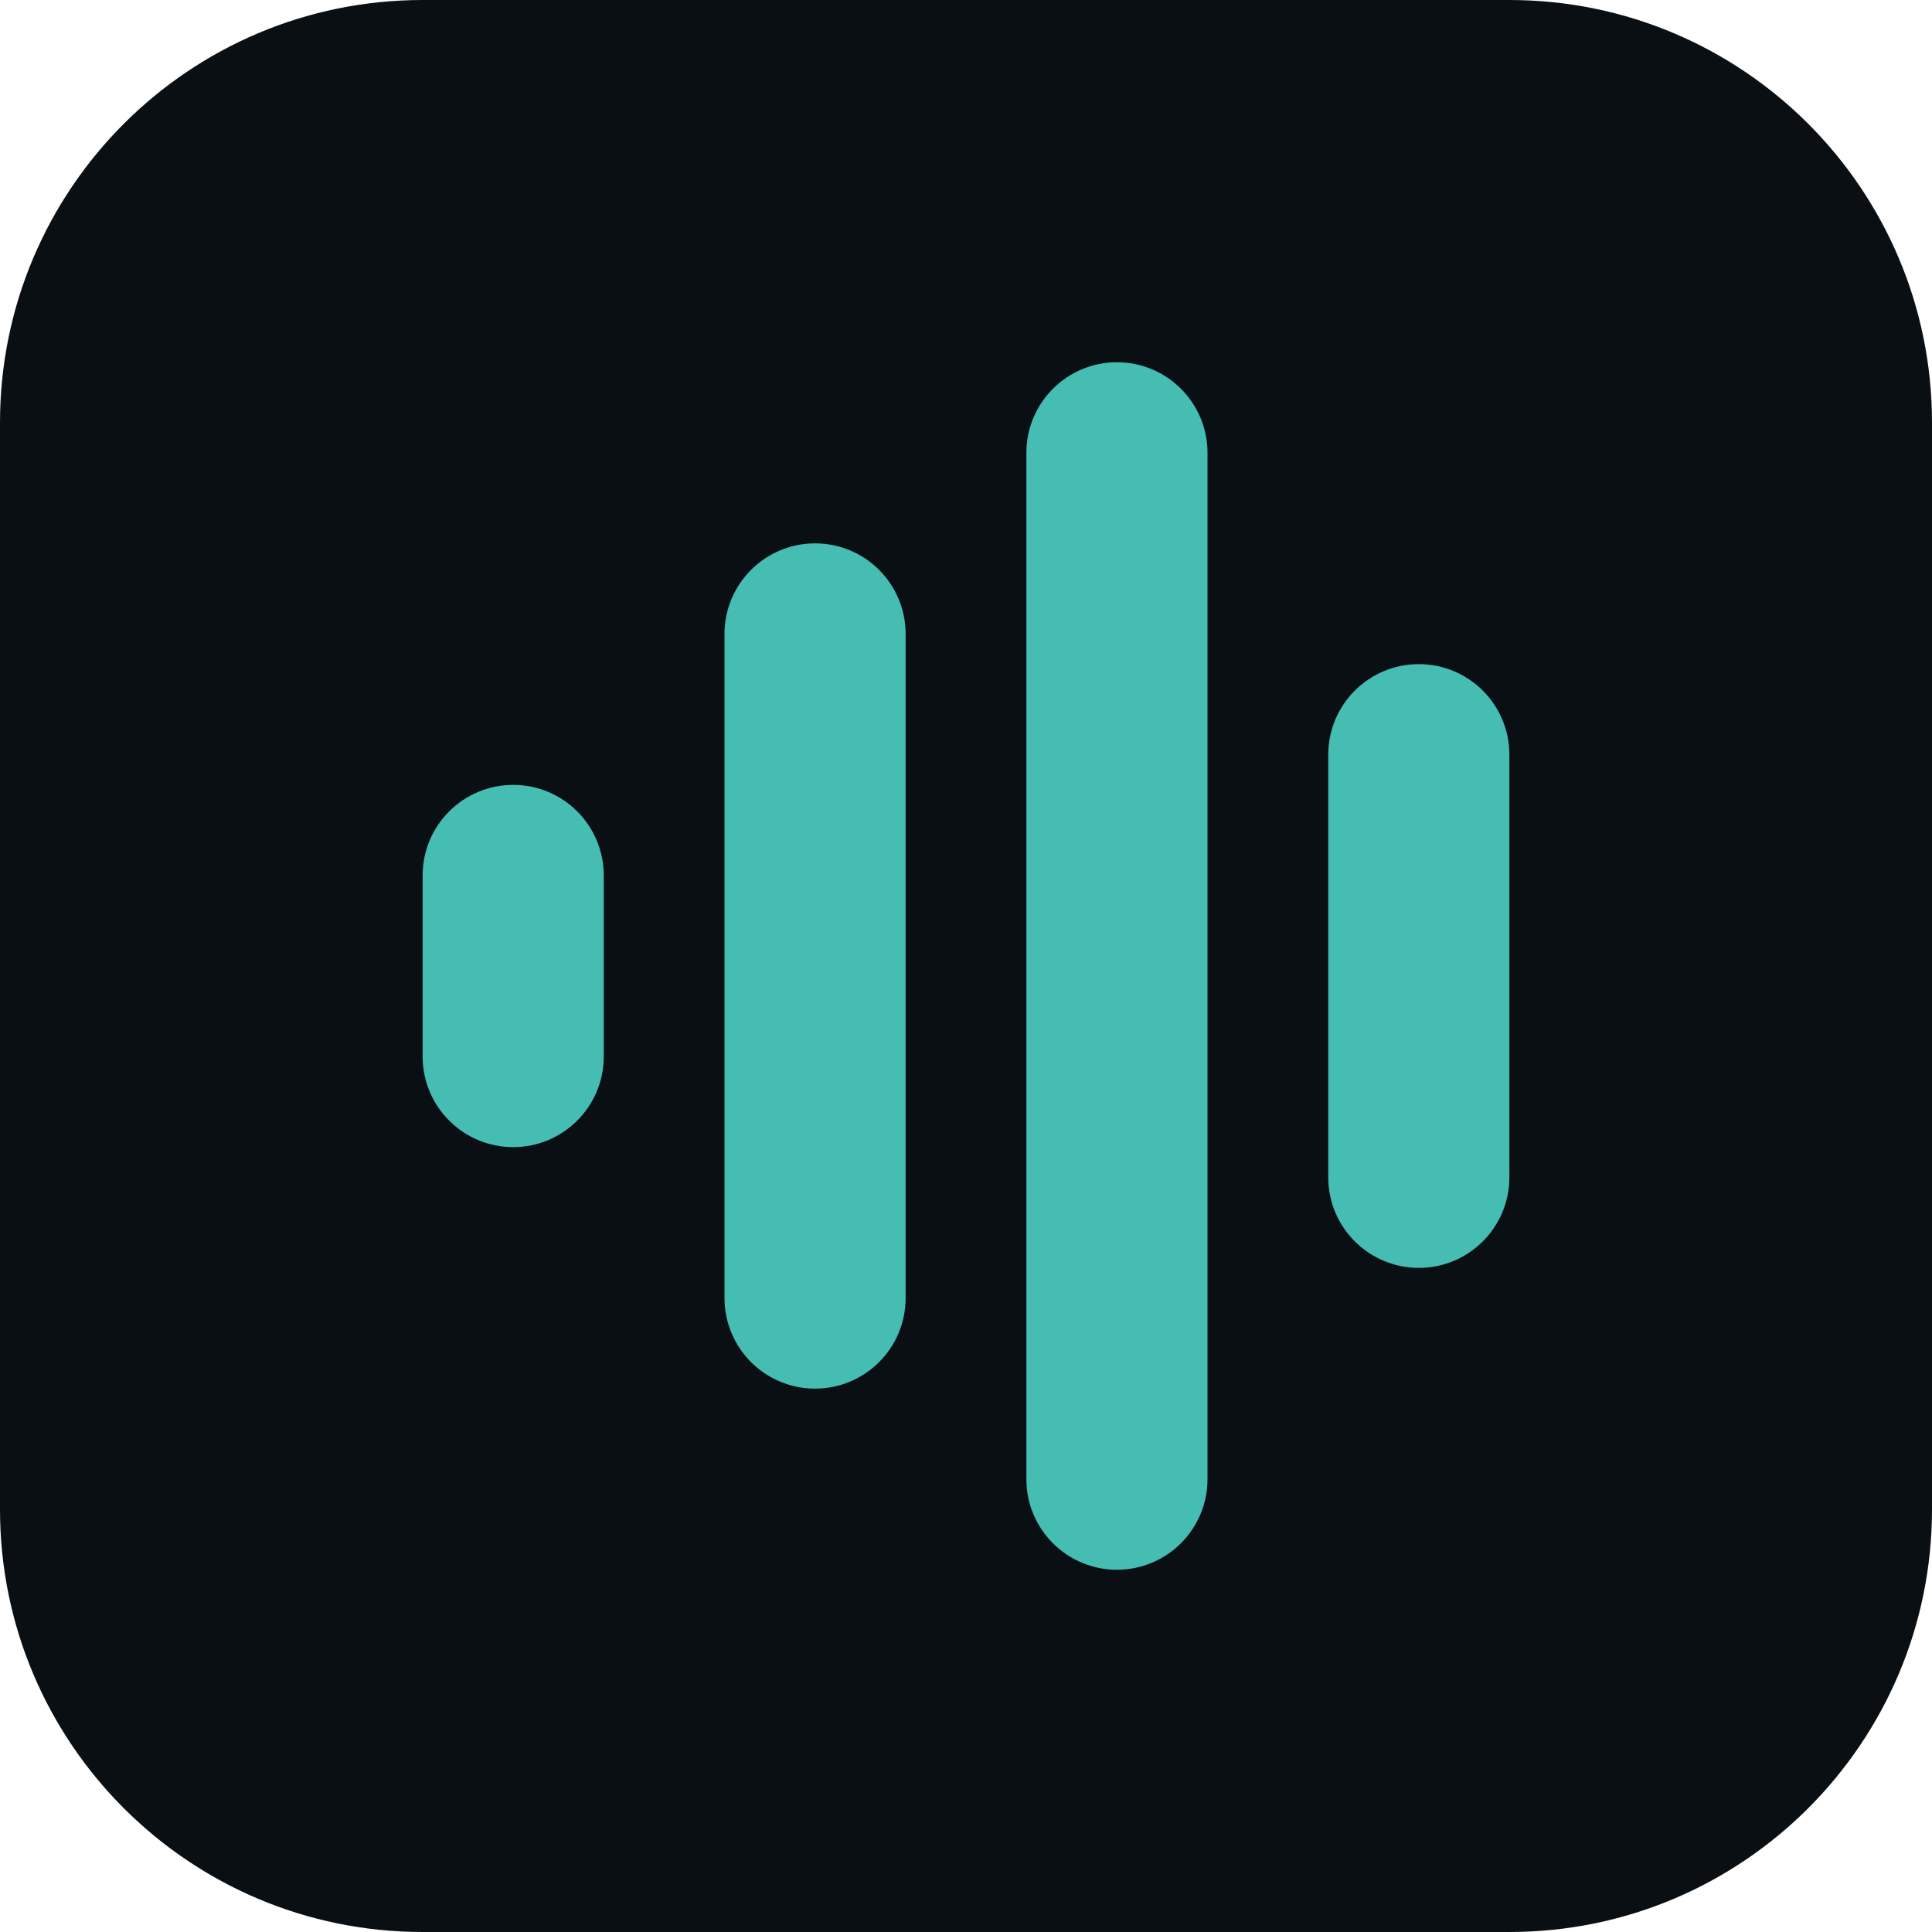
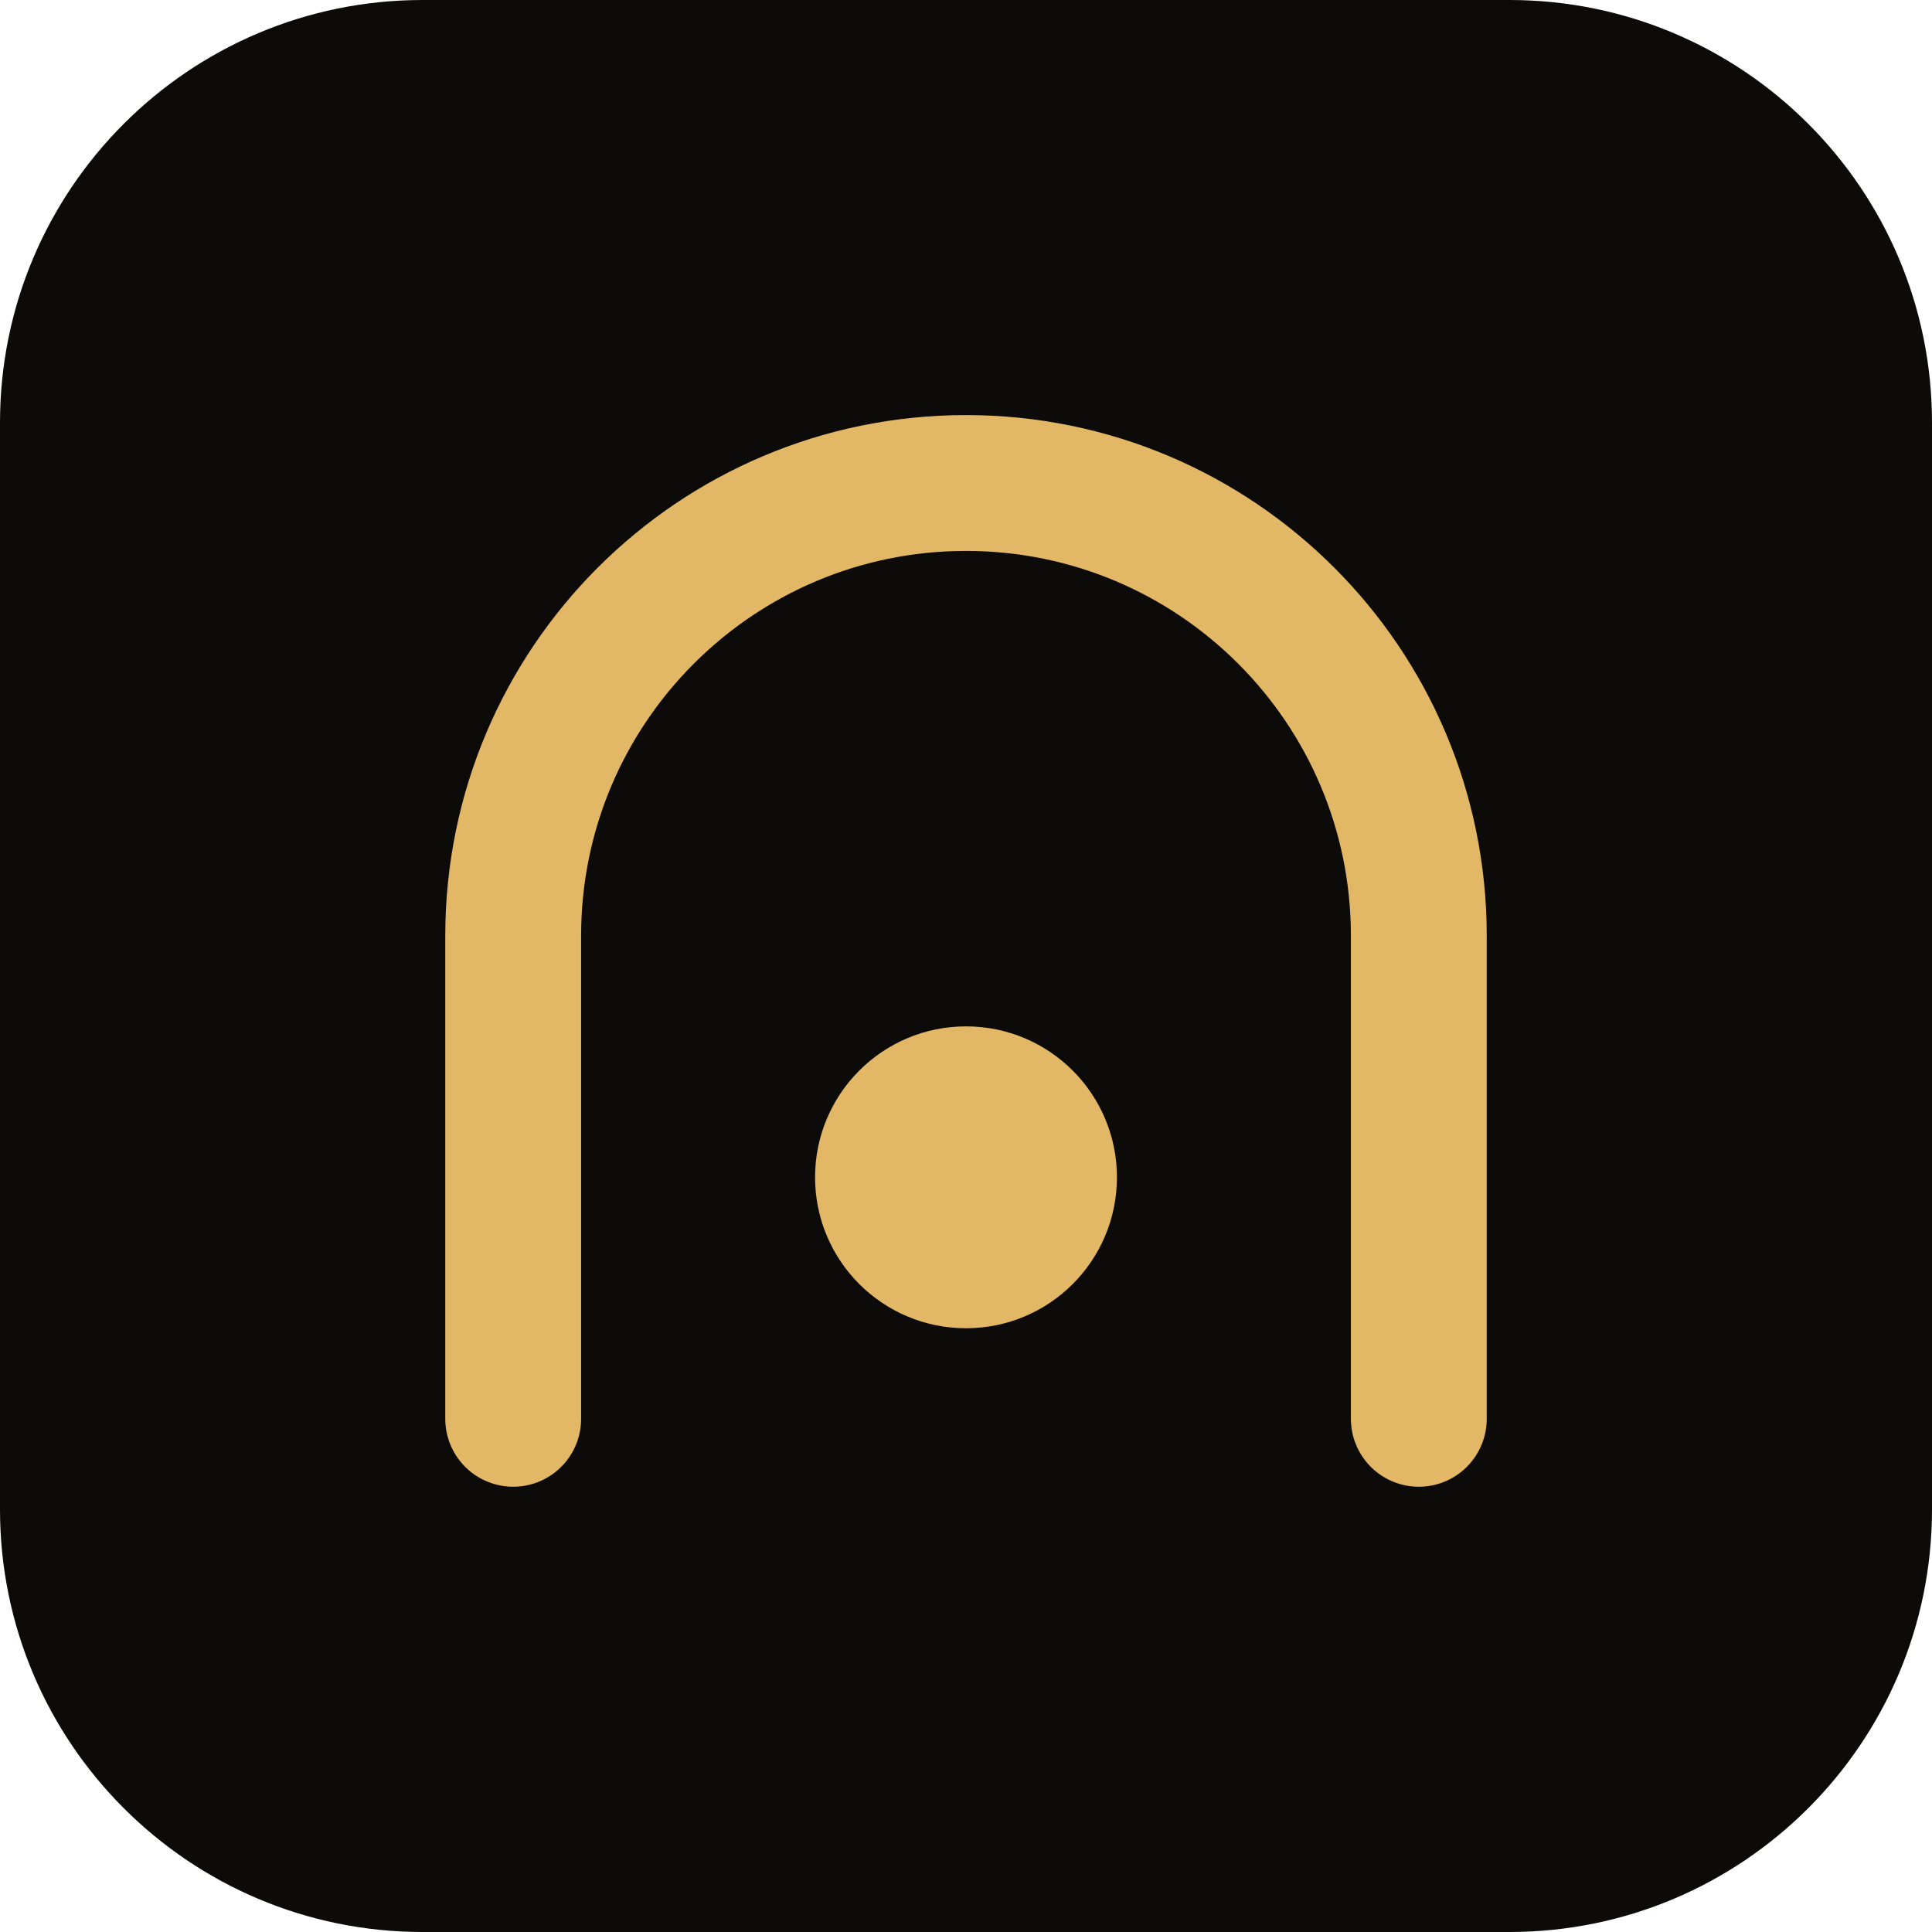
<svg xmlns="http://www.w3.org/2000/svg" viewBox="0 0 64 64">
-   <rect width="64" height="64" rx="14" fill="#0A0F14" />
-   <g fill="#45BDB3">
-     <rect x="14" y="26" width="6" height="12" rx="3" />
-     <rect x="24" y="18" width="6" height="28" rx="3" />
-     <rect x="34" y="12" width="6" height="40" rx="3" />
-     <rect x="44" y="22" width="6" height="20" rx="3" />
-   </g>
+   <rect width="64" height="64" rx="14" fill="#0C0B0A" />
+   <path d="M17 47V31a15 15 0 0 1 30 0v16" fill="none" stroke="#E2B866" stroke-width="4.5" stroke-linecap="round" />
+   <circle cx="32" cy="39" r="5" fill="#E2B866" />
</svg>
